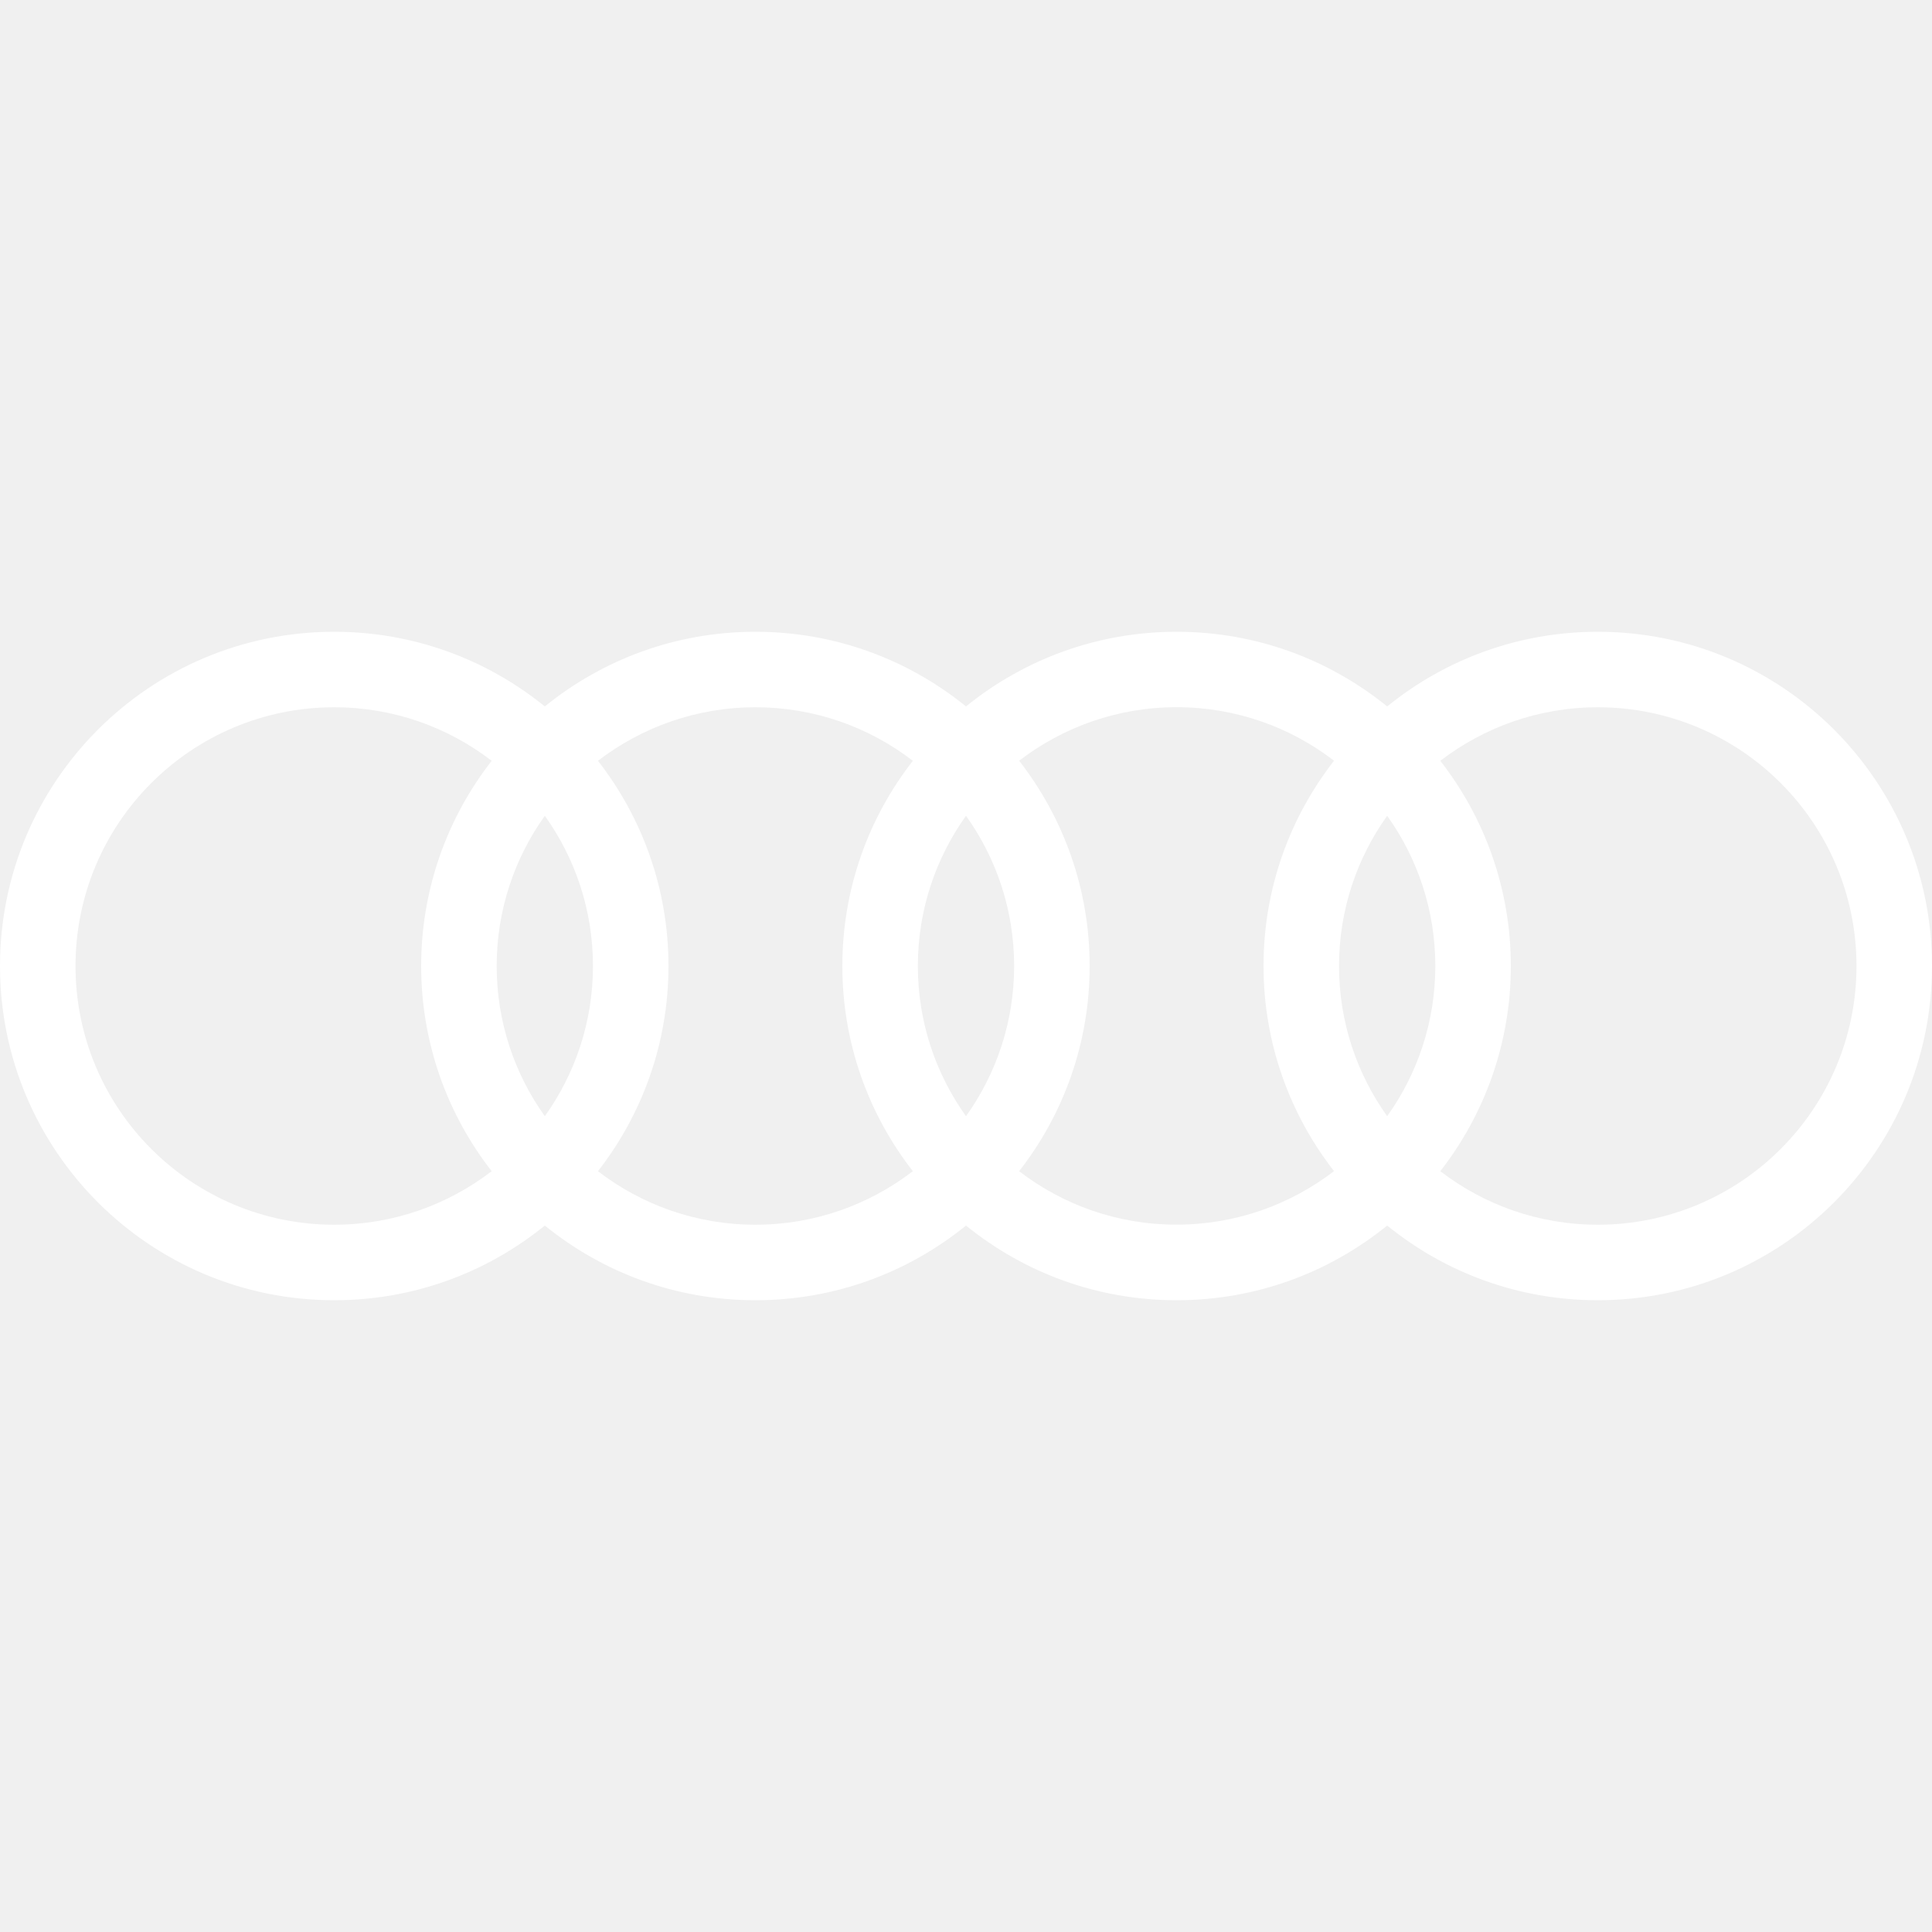
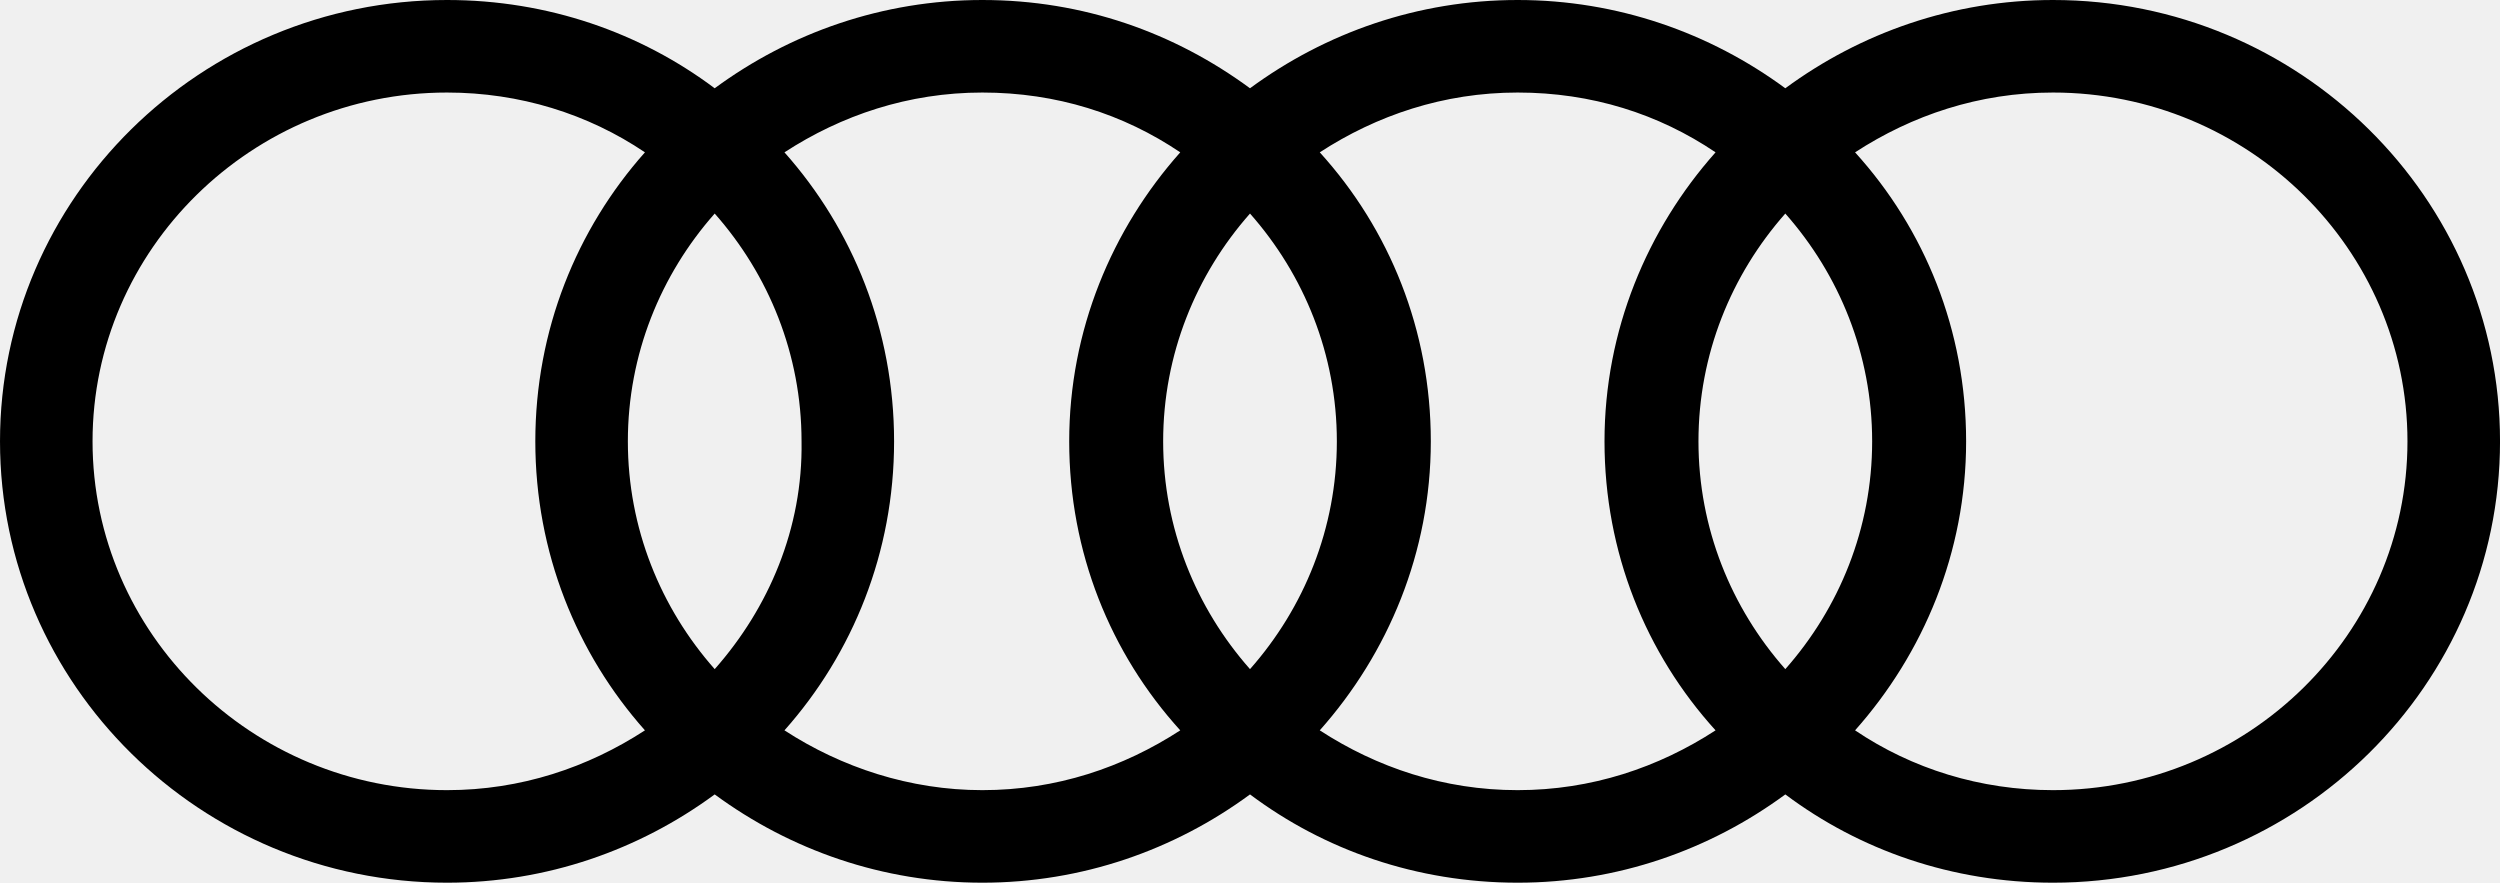
- <svg xmlns="http://www.w3.org/2000/svg" fill="white" role="img" viewBox="0 0 24 24">
-   <path d="M19.848,7.848c-0.992,0-1.902,0.348-2.616,0.928c-0.714-0.58-1.624-0.928-2.616-0.928 c-0.992,0-1.902,0.348-2.616,0.928c-0.714-0.58-1.624-0.928-2.616-0.928c-0.992,0-1.902,0.348-2.616,0.928 c-0.714-0.58-1.624-0.928-2.616-0.928C1.859,7.848,0,9.707,0,12s1.859,4.152,4.152,4.152c0.992,0,1.902-0.348,2.616-0.928 c0.714,0.58,1.624,0.928,2.616,0.928c0.992,0,1.902-0.348,2.616-0.928c0.714,0.58,1.624,0.928,2.616,0.928 c0.992,0,1.902-0.348,2.616-0.928c0.714,0.58,1.624,0.928,2.616,0.928C22.141,16.152,24,14.293,24,12S22.141,7.848,19.848,7.848z M17.232,13.866c-0.376-0.526-0.598-1.17-0.598-1.866c0-0.696,0.222-1.34,0.598-1.866c0.376,0.526,0.598,1.17,0.598,1.866 C17.83,12.696,17.608,13.34,17.232,13.866z M12,13.866c-0.376-0.526-0.598-1.17-0.598-1.866c0-0.696,0.222-1.34,0.598-1.866 c0.376,0.526,0.598,1.17,0.598,1.866C12.598,12.696,12.376,13.34,12,13.866z M6.768,13.866C6.392,13.34,6.17,12.696,6.17,12 c0-0.696,0.222-1.34,0.598-1.866C7.144,10.66,7.366,11.304,7.366,12C7.366,12.696,7.144,13.34,6.768,13.866z M0.938,12 c0-1.775,1.439-3.214,3.214-3.214c0.736,0,1.414,0.248,1.956,0.665C5.56,10.154,5.232,11.039,5.232,12 c0,0.961,0.328,1.846,0.876,2.549c-0.542,0.416-1.22,0.665-1.956,0.665C2.377,15.214,0.938,13.775,0.938,12z M7.428,14.549 C7.976,13.846,8.304,12.961,8.304,12c0-0.961-0.328-1.846-0.876-2.549c0.542-0.416,1.22-0.665,1.956-0.665 c0.736,0,1.414,0.248,1.956,0.665c-0.549,0.704-0.876,1.588-0.876,2.549c0,0.961,0.328,1.846,0.876,2.549 c-0.542,0.416-1.22,0.665-1.956,0.665C8.648,15.214,7.97,14.966,7.428,14.549z M12.66,14.549c0.549-0.704,0.876-1.588,0.876-2.549 c0-0.961-0.328-1.846-0.876-2.55c0.542-0.416,1.22-0.665,1.956-0.665s1.414,0.248,1.956,0.665 c-0.549,0.704-0.876,1.588-0.876,2.549c0,0.961,0.328,1.846,0.876,2.549c-0.542,0.416-1.22,0.665-1.956,0.665 C13.88,15.214,13.202,14.966,12.66,14.549z M19.848,15.214c-0.736,0-1.414-0.248-1.956-0.665c0.548-0.704,0.876-1.588,0.876-2.549 c0-0.961-0.328-1.846-0.876-2.549c0.542-0.416,1.22-0.665,1.956-0.665c1.775,0,3.214,1.439,3.214,3.214 S21.623,15.214,19.848,15.214z" />
+ <svg xmlns="http://www.w3.org/2000/svg" width="1000" height="353.075" viewBox="0 0 264.583 93.418" version="1.1" id="svg8">
+   <defs id="defs2" />
+   <g id="layer1" transform="translate(0,-203.5822)">
+     <path id="path36902" d="m 217.272,203.582 c -10.547,0 -20.341,3.465 -28.327,9.342 -7.986,-5.876 -17.78,-9.342 -28.327,-9.342 -10.547,0 -20.341,3.465 -28.327,9.342 -7.986,-5.876 -17.629,-9.342 -28.327,-9.342 -10.547,0 -20.341,3.465 -28.327,9.342 -7.835,-5.876 -17.629,-9.342 -28.327,-9.342 C 21.245,203.582 0,224.526 0,250.291 c 0,25.765 21.245,46.709 47.312,46.709 10.547,0 20.341,-3.466 28.327,-9.342 7.986,5.876 17.78,9.342 28.327,9.342 10.547,0 20.341,-3.466 28.327,-9.342 7.835,5.876 17.629,9.342 28.327,9.342 10.547,0 20.341,-3.466 28.327,-9.342 7.835,5.876 17.629,9.342 28.327,9.342 26.067,0 47.312,-20.944 47.312,-46.709 0,-25.765 -21.245,-46.709 -47.312,-46.709 z m -28.327,70.817 c -5.726,-6.479 -9.191,-14.917 -9.191,-24.108 0,-9.191 3.465,-17.629 9.191,-24.108 5.726,6.479 9.191,14.917 9.191,24.108 0,9.191 -3.465,17.629 -9.191,24.108 z m -56.653,0 c -5.726,-6.479 -9.191,-14.917 -9.191,-24.108 0,-9.191 3.466,-17.629 9.191,-24.108 5.726,6.479 9.191,14.917 9.191,24.108 0,9.191 -3.465,17.629 -9.191,24.108 z m -56.653,0 c -5.726,-6.479 -9.191,-14.917 -9.191,-24.108 0,-9.191 3.465,-17.629 9.191,-24.108 5.726,6.479 9.191,14.917 9.191,24.108 0.151,9.191 -3.465,17.629 -9.191,24.108 z M 9.794,250.291 c 0,-20.341 16.875,-36.915 37.518,-36.915 7.684,0 14.917,2.26 20.944,6.328 -7.232,8.136 -11.602,18.834 -11.602,30.587 0,11.753 4.37,22.45 11.602,30.587 -6.027,3.918 -13.109,6.328 -20.944,6.328 -20.642,0 -37.518,-16.574 -37.518,-36.915 z m 73.228,30.587 c 7.232,-8.136 11.602,-18.834 11.602,-30.587 0,-11.753 -4.37,-22.45 -11.602,-30.587 6.027,-3.918 13.109,-6.328 20.944,-6.328 7.835,0 14.917,2.26 20.944,6.328 -7.232,8.136 -11.753,18.834 -11.753,30.587 0,11.753 4.37,22.45 11.753,30.587 -6.027,3.918 -13.109,6.328 -20.944,6.328 -7.684,0 -14.917,-2.411 -20.944,-6.328 z m 56.653,0 c 7.232,-8.136 11.753,-18.834 11.753,-30.587 0,-11.753 -4.37,-22.45 -11.753,-30.587 6.027,-3.918 13.109,-6.328 20.944,-6.328 7.835,0 14.917,2.26 20.944,6.328 -7.232,8.136 -11.753,18.834 -11.753,30.587 0,11.753 4.37,22.45 11.753,30.587 -6.027,3.918 -13.109,6.328 -20.944,6.328 -7.835,0 -14.917,-2.411 -20.944,-6.328 z m 77.597,6.328 c -7.684,0 -14.917,-2.26 -20.944,-6.328 7.232,-8.136 11.753,-18.834 11.753,-30.587 0,-11.753 -4.37,-22.45 -11.753,-30.587 6.027,-3.918 13.109,-6.328 20.944,-6.328 20.642,0 37.518,16.574 37.518,36.915 0,20.341 -16.876,36.915 -37.518,36.915 z" style="stroke-width:1.507" />
+   </g>
</svg>
